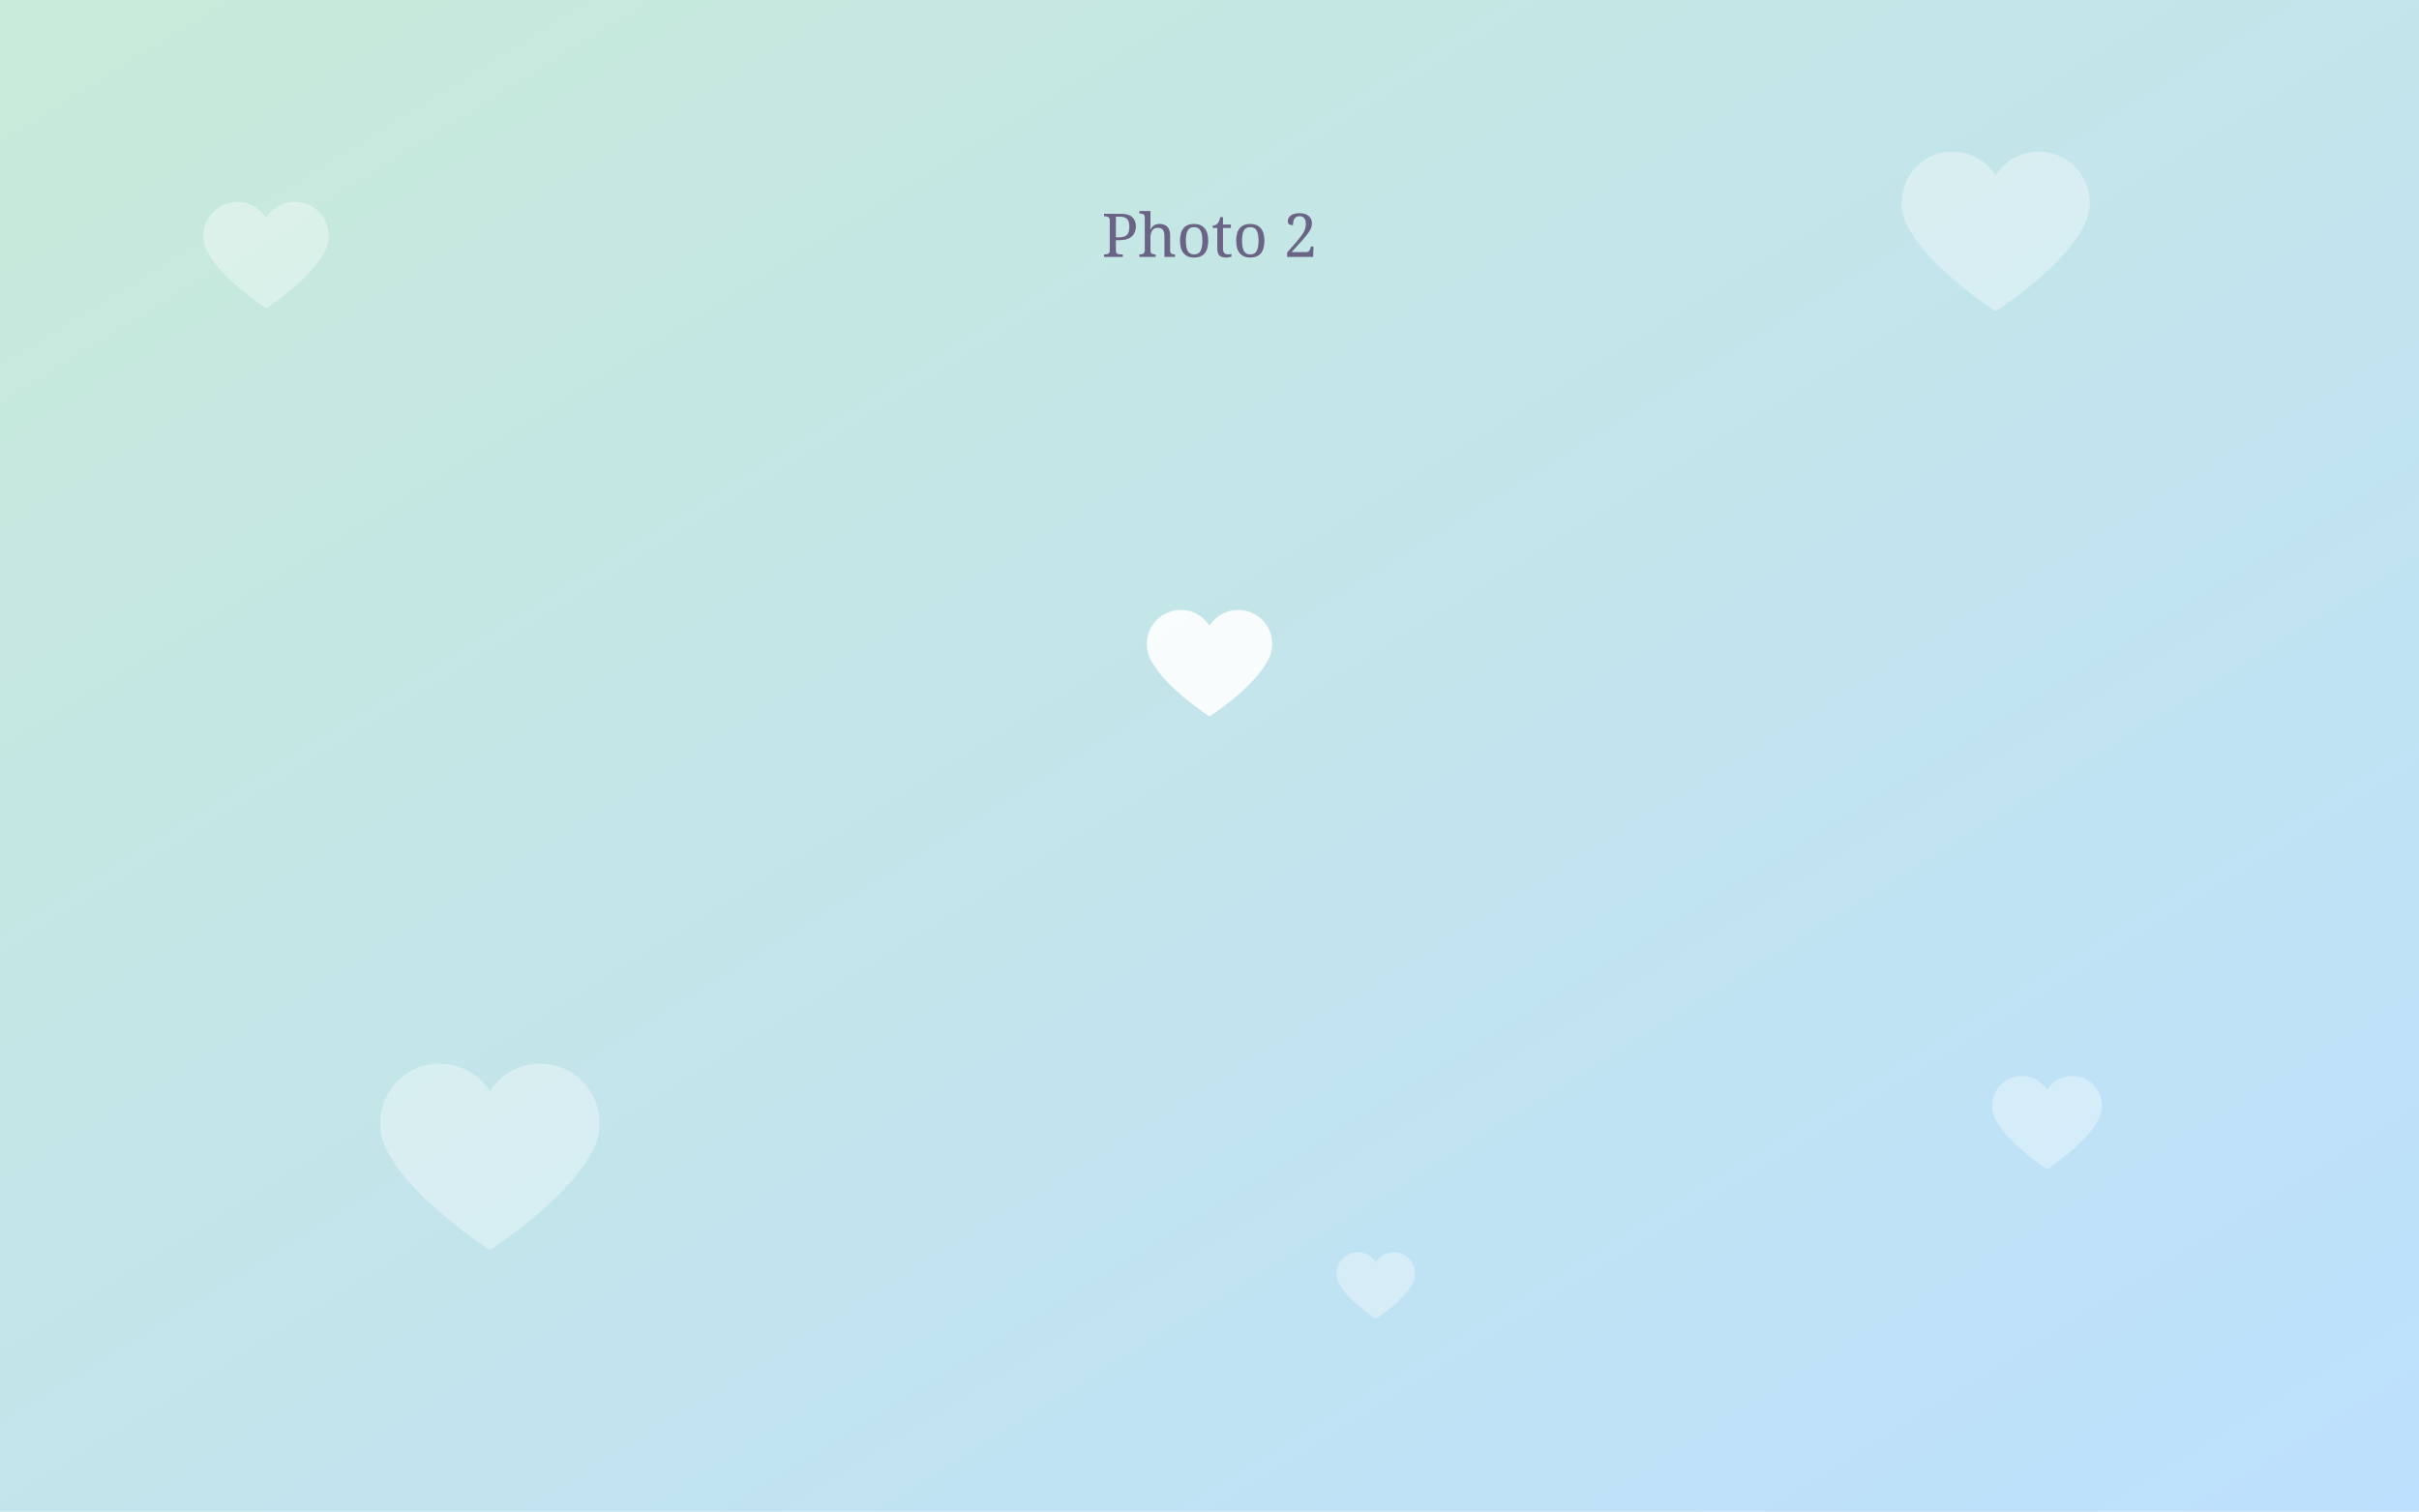
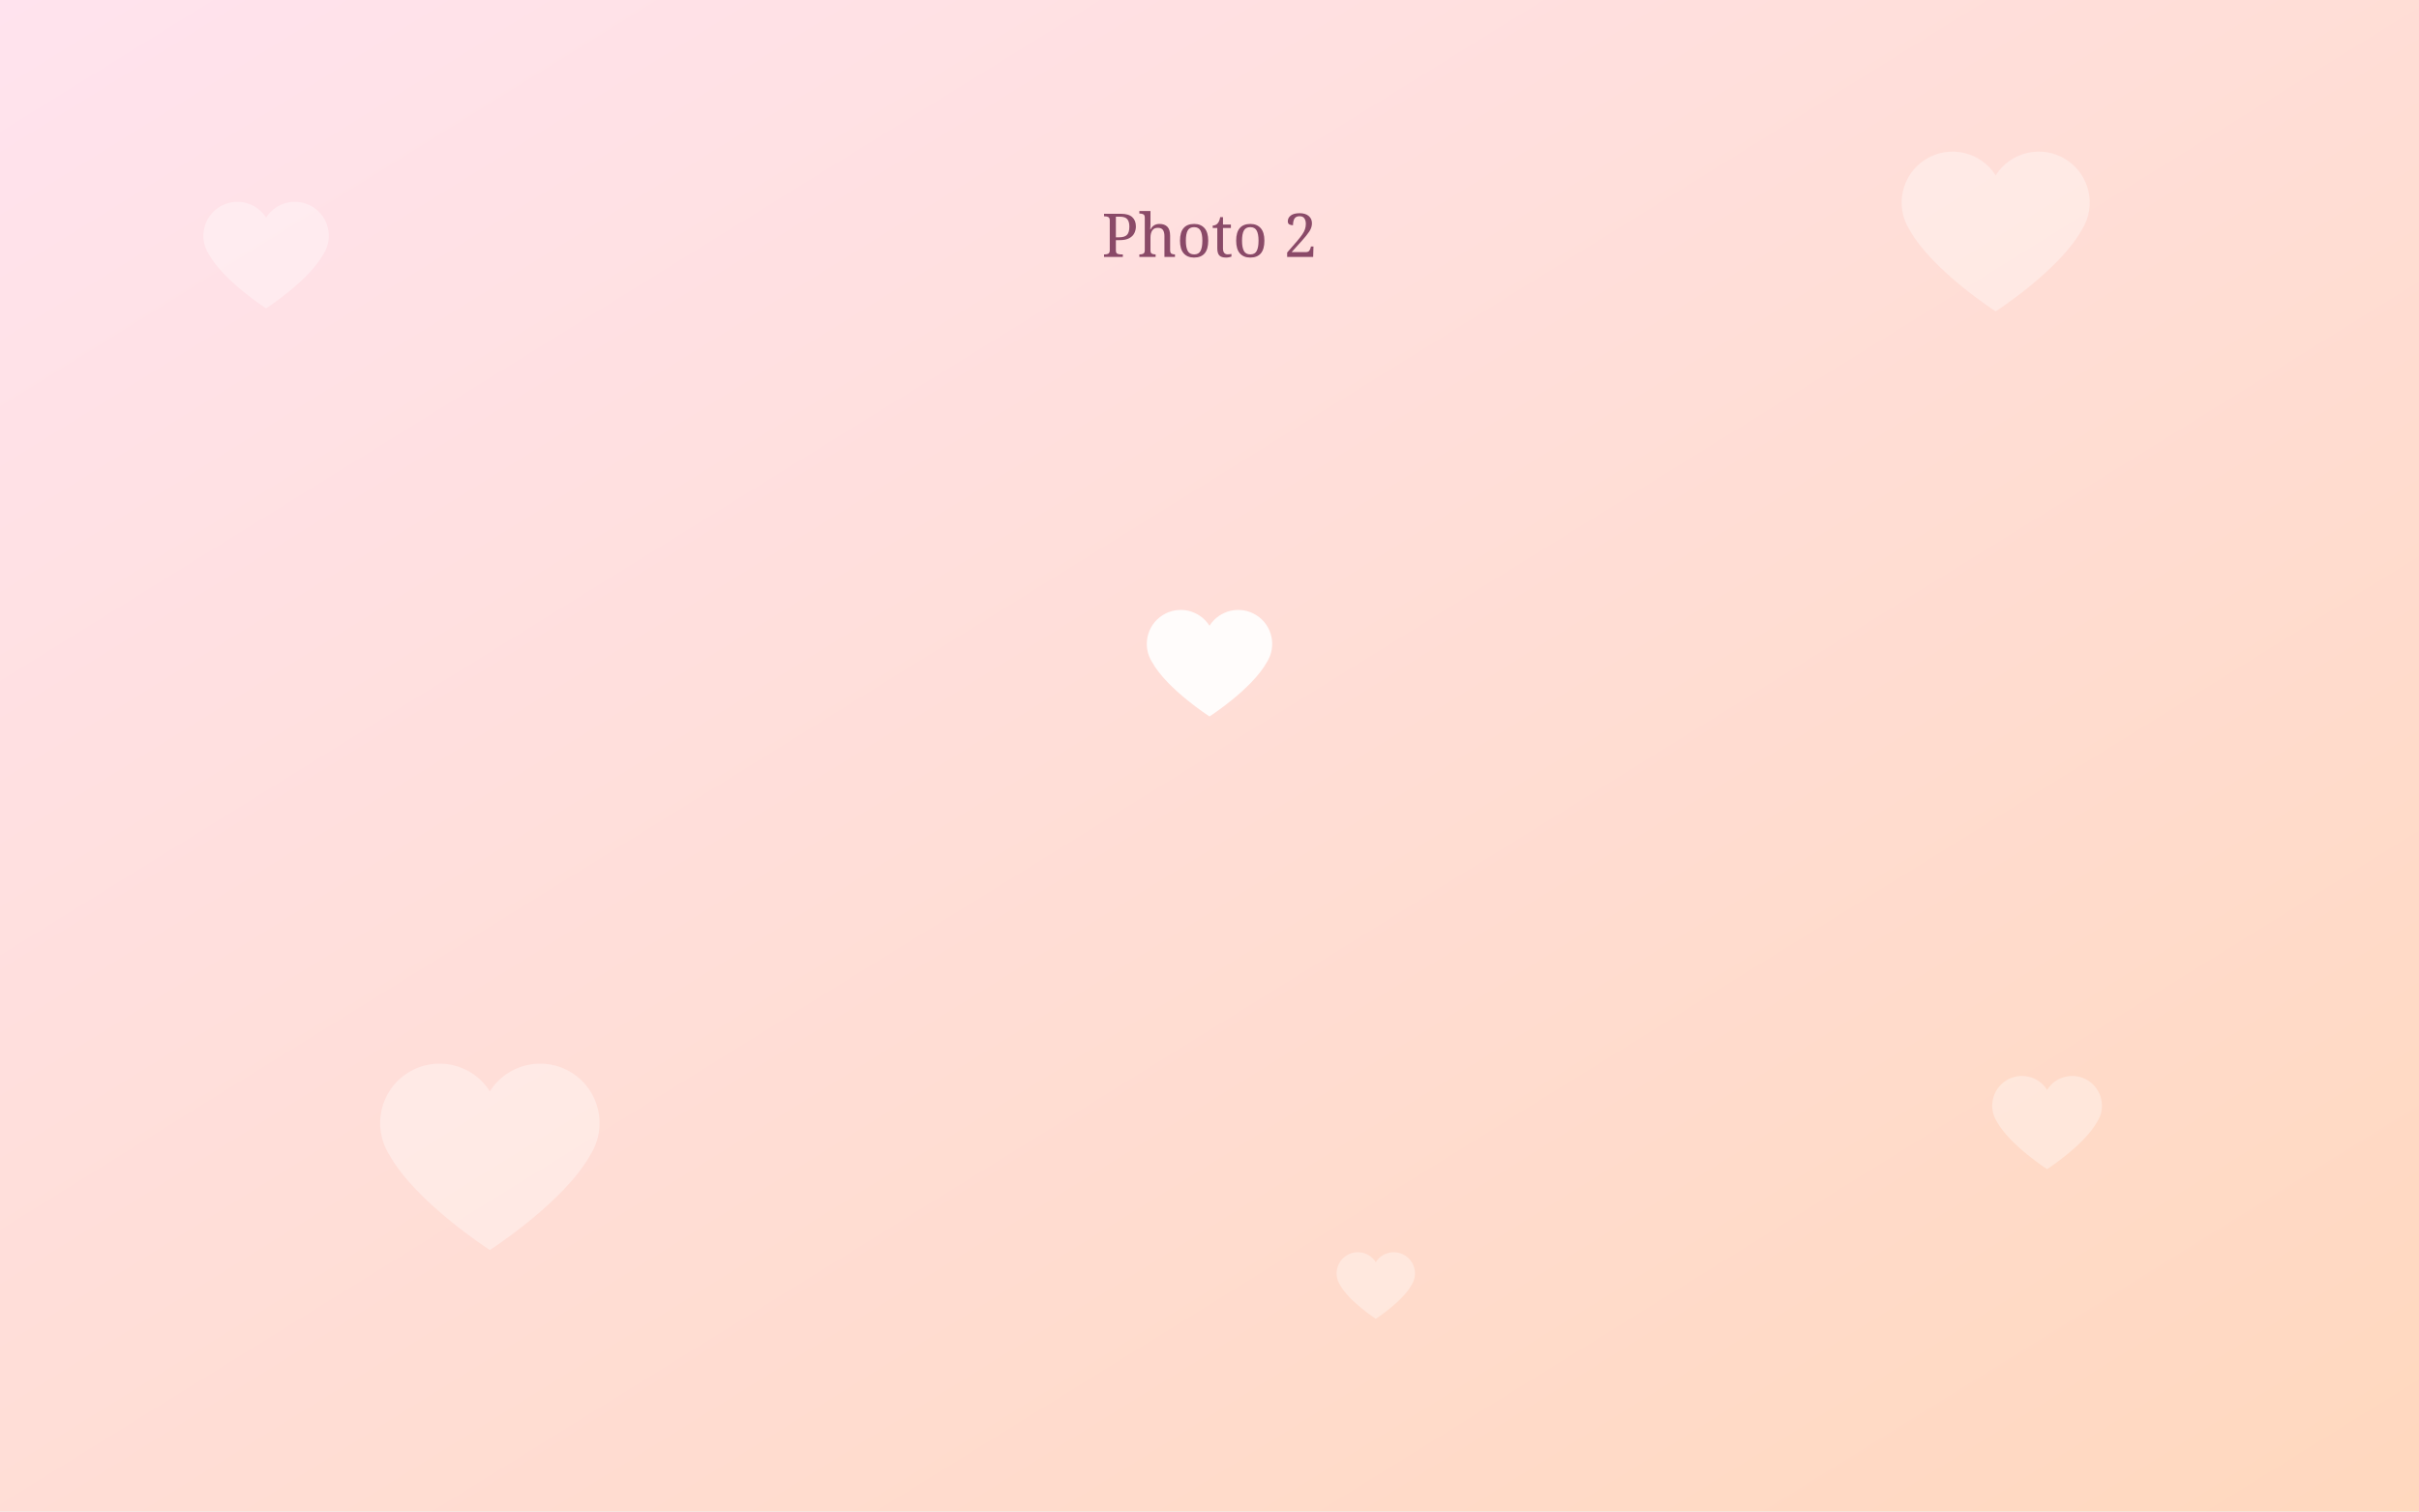
<svg xmlns="http://www.w3.org/2000/svg" viewBox="0 0 1600 1000" preserveAspectRatio="xMidYMid slice">
  <defs>
    <linearGradient id="g" x1="0" y1="0" x2="1" y2="1">
-       <stop offset="0" stop-color="#c8ead9" />
-       <stop offset="1" stop-color="#bde0fe" />
+       <stop offset="0" stop-color="#ffe3ee" />
+       <stop offset="1" stop-color="#ffd8be" />
    </linearGradient>
    <path id="h" d="M12 21s-7-4.5-9.5-9A5.5 5.5 0 0 1 12 6a5.5 5.5 0 0 1 9.5 6c-2.5 4.5-9.5 9-9.5 9z" />
  </defs>
  <rect width="1600" height="1000" fill="url(#g)" />
  <g fill="#fff" opacity="0.35">
    <use href="#h" transform="translate(128 120) scale(4)" />
    <use href="#h" transform="translate(1248 80) scale(6)" />
    <use href="#h" transform="translate(240 680) scale(7)" />
    <use href="#h" transform="translate(1312 700) scale(3.5)" />
    <use href="#h" transform="translate(880 820) scale(2.5)" />
  </g>
  <use href="#h" fill="#fff" opacity="0.9" transform="translate(752 390) scale(4)" />
-   <text x="800" y="170" text-anchor="middle" font-family="Georgia, serif" font-size="40" fill="#6b6385">Photo 2</text>
+   <text x="800" y="170" text-anchor="middle" font-family="Georgia, serif" font-size="40" fill="#8a4a68">Photo 2</text>
</svg>
